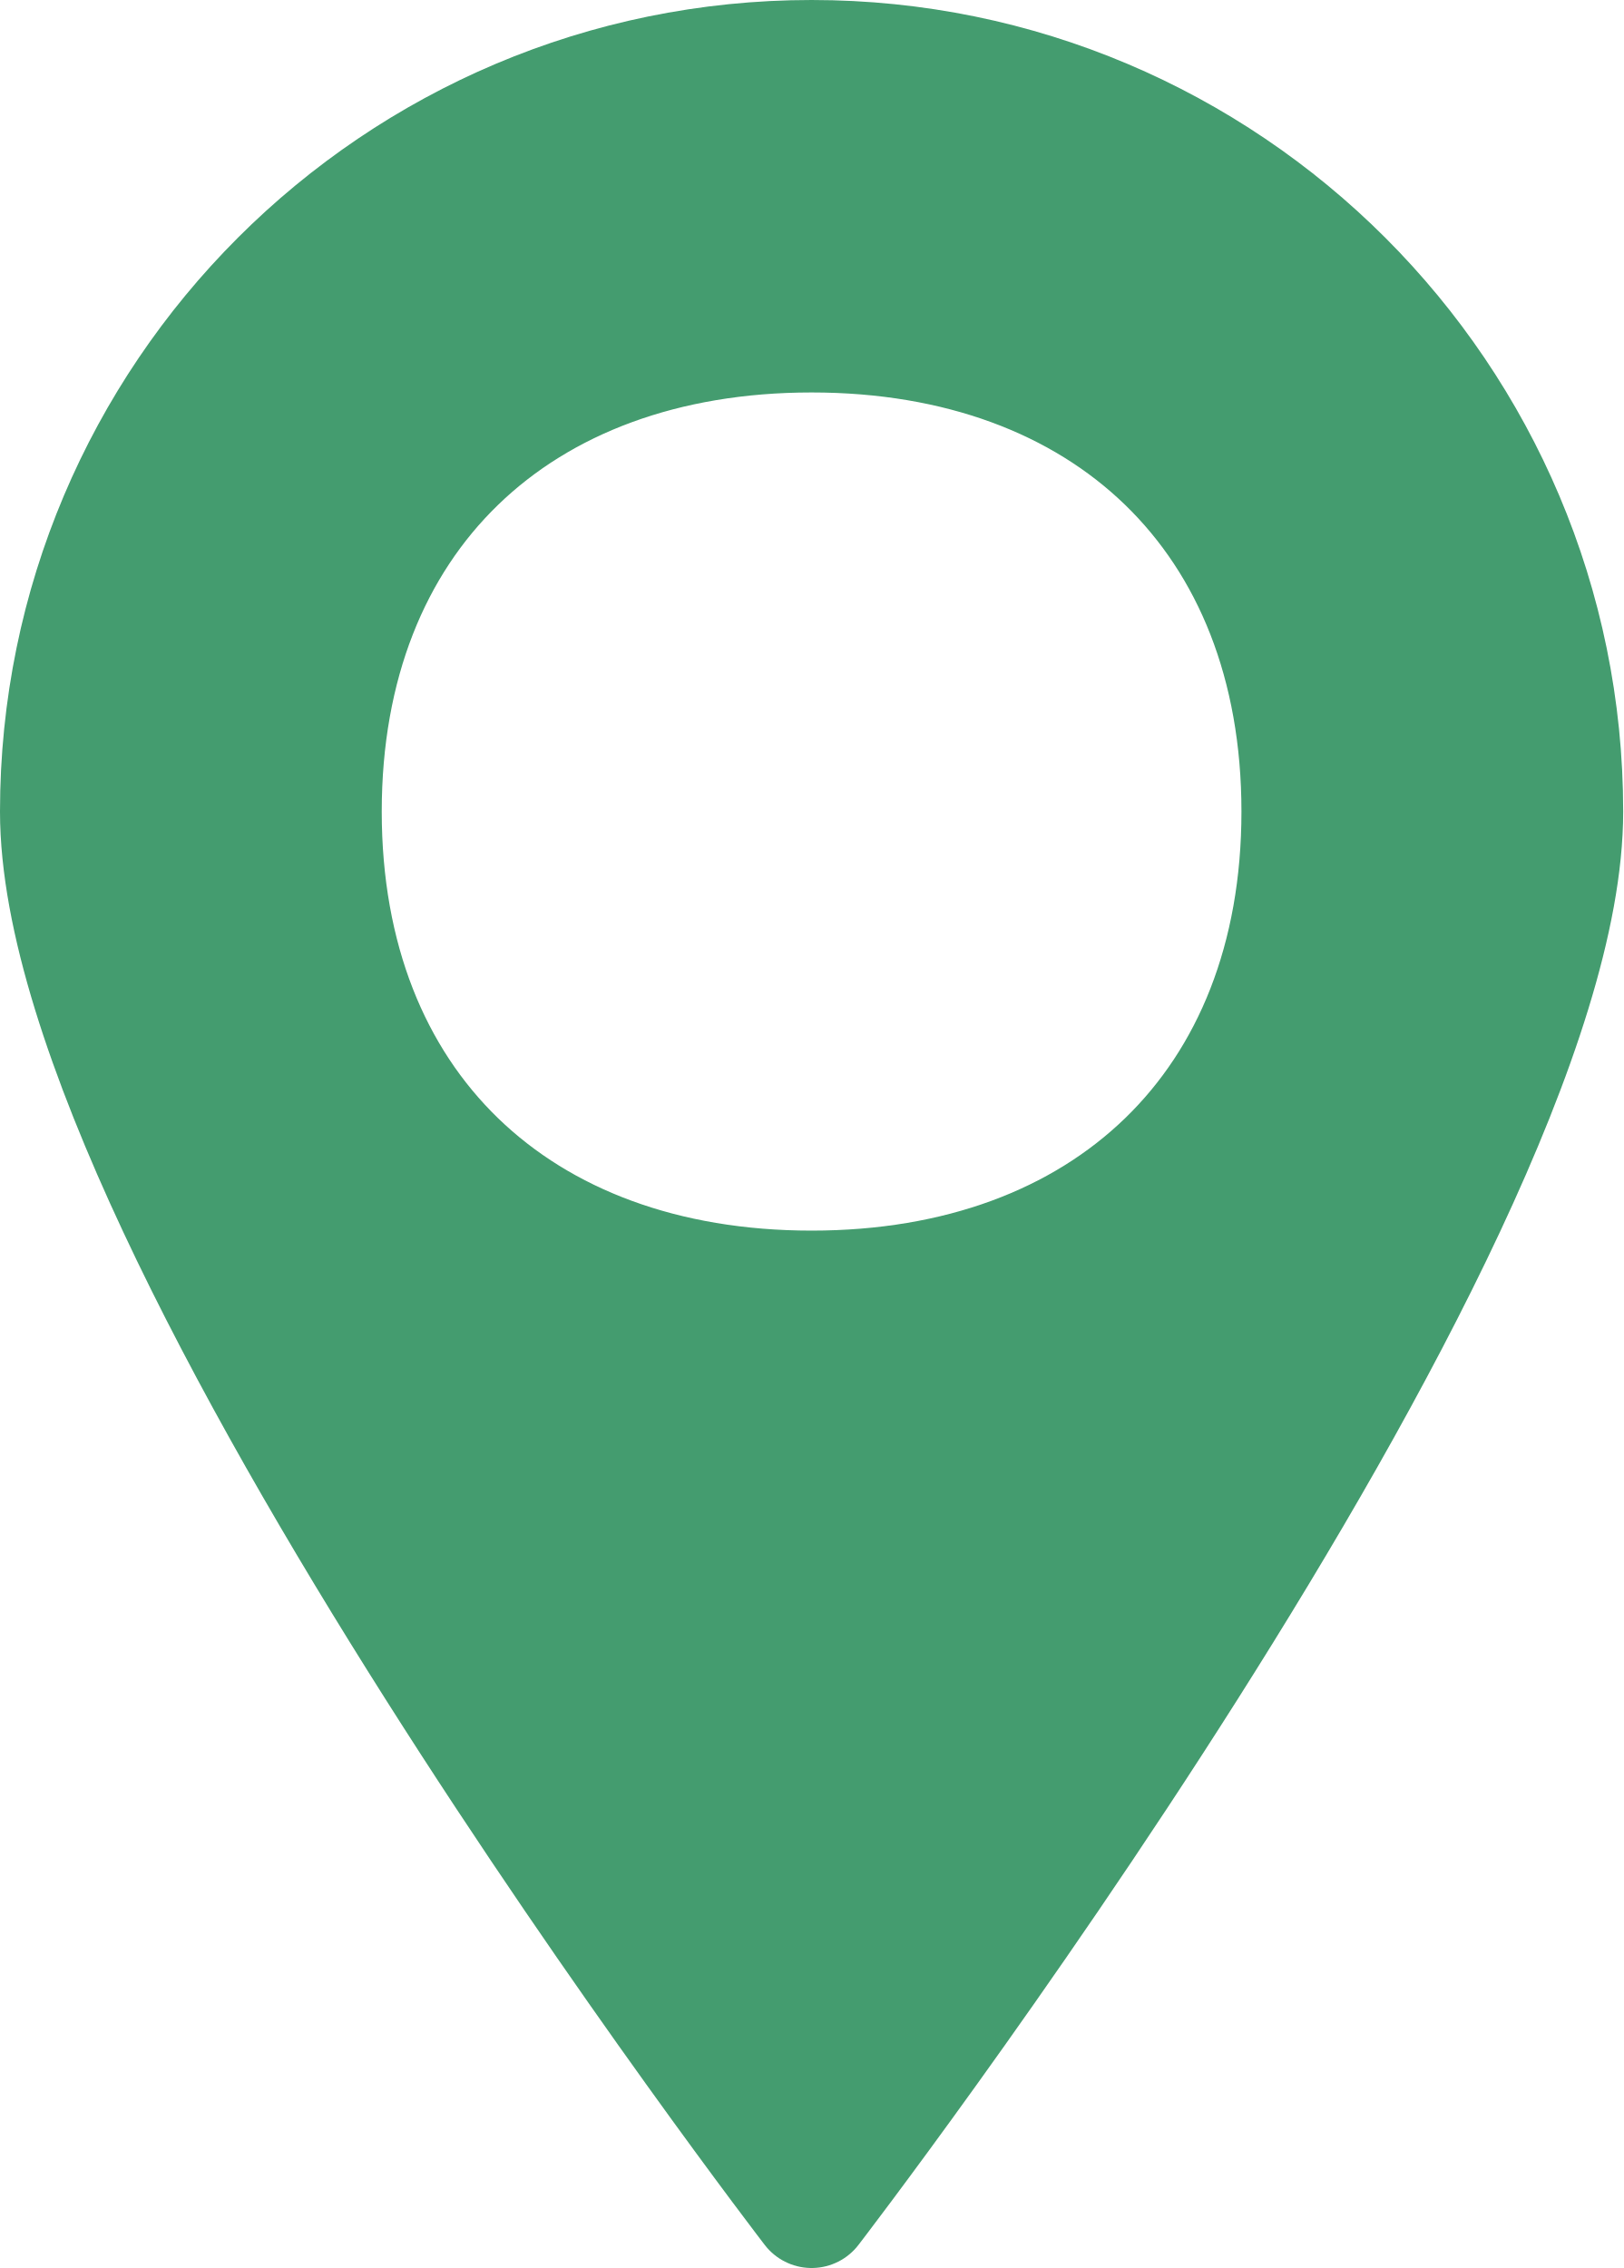
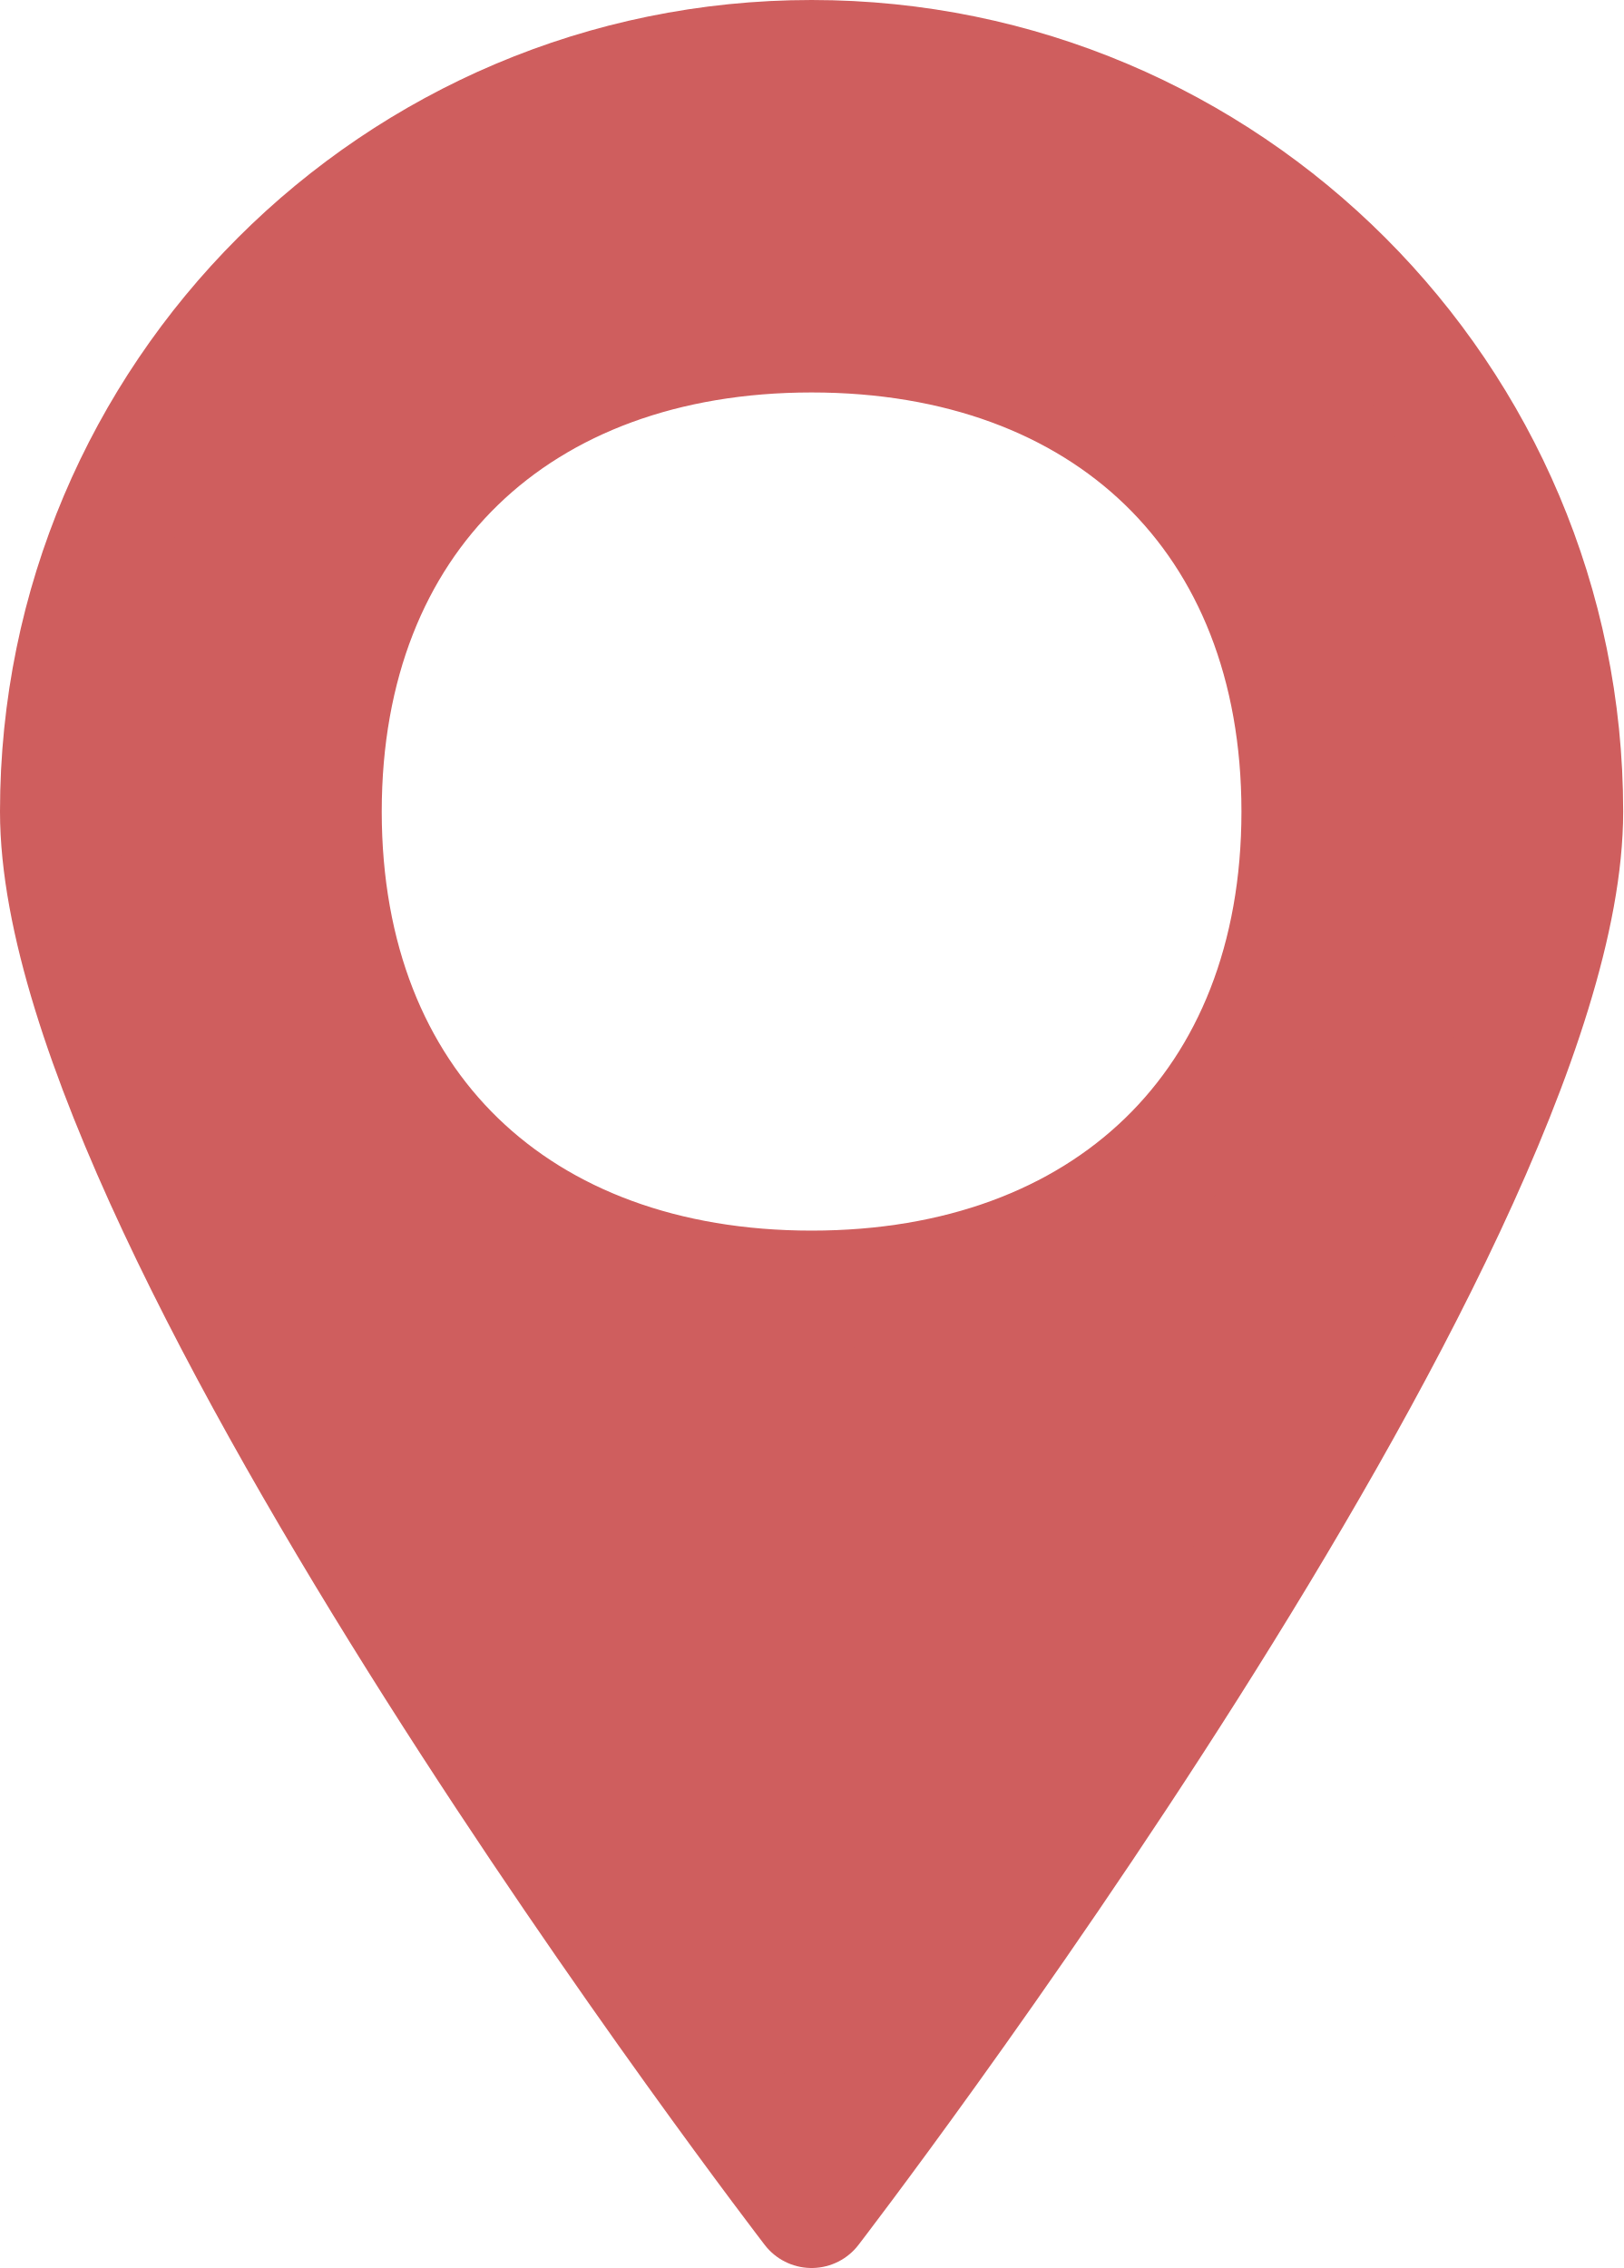
<svg xmlns="http://www.w3.org/2000/svg" width="100%" height="100%" viewBox="0 0 151 211" version="1.1" xml:space="preserve" style="fill-rule:evenodd;clip-rule:evenodd;stroke-linecap:round;stroke-linejoin:round;stroke-miterlimit:1.5;">
  <g transform="matrix(1,0,0,1,-544.5,-194.5)">
-     <path d="M620,400C620,400 550,309 550,270C550,231.366 581.366,200 620,200C658.634,200 690,231.366 690,270C690,309 620,400 620,400ZM620,225.512C647.313,225.512 665.488,242.687 665.488,270C665.488,297.313 647.313,314.488 620,314.488C592.687,314.488 574.512,297.313 574.512,270C574.512,242.687 592.687,225.512 620,225.512Z" style="fill:rgb(68,156,111);stroke:rgb(68,156,111);stroke-width:11px;" />
+     <path d="M620,400C620,400 550,309 550,270C550,231.366 581.366,200 620,200C658.634,200 690,231.366 690,270C690,309 620,400 620,400ZM620,225.512C647.313,225.512 665.488,242.687 665.488,270C665.488,297.313 647.313,314.488 620,314.488C592.687,314.488 574.512,297.313 574.512,270C574.512,242.687 592.687,225.512 620,225.512Z" style="fill:#cf5e5e;stroke:#cf5e5e;stroke-width:11px;" />
  </g>
</svg>
